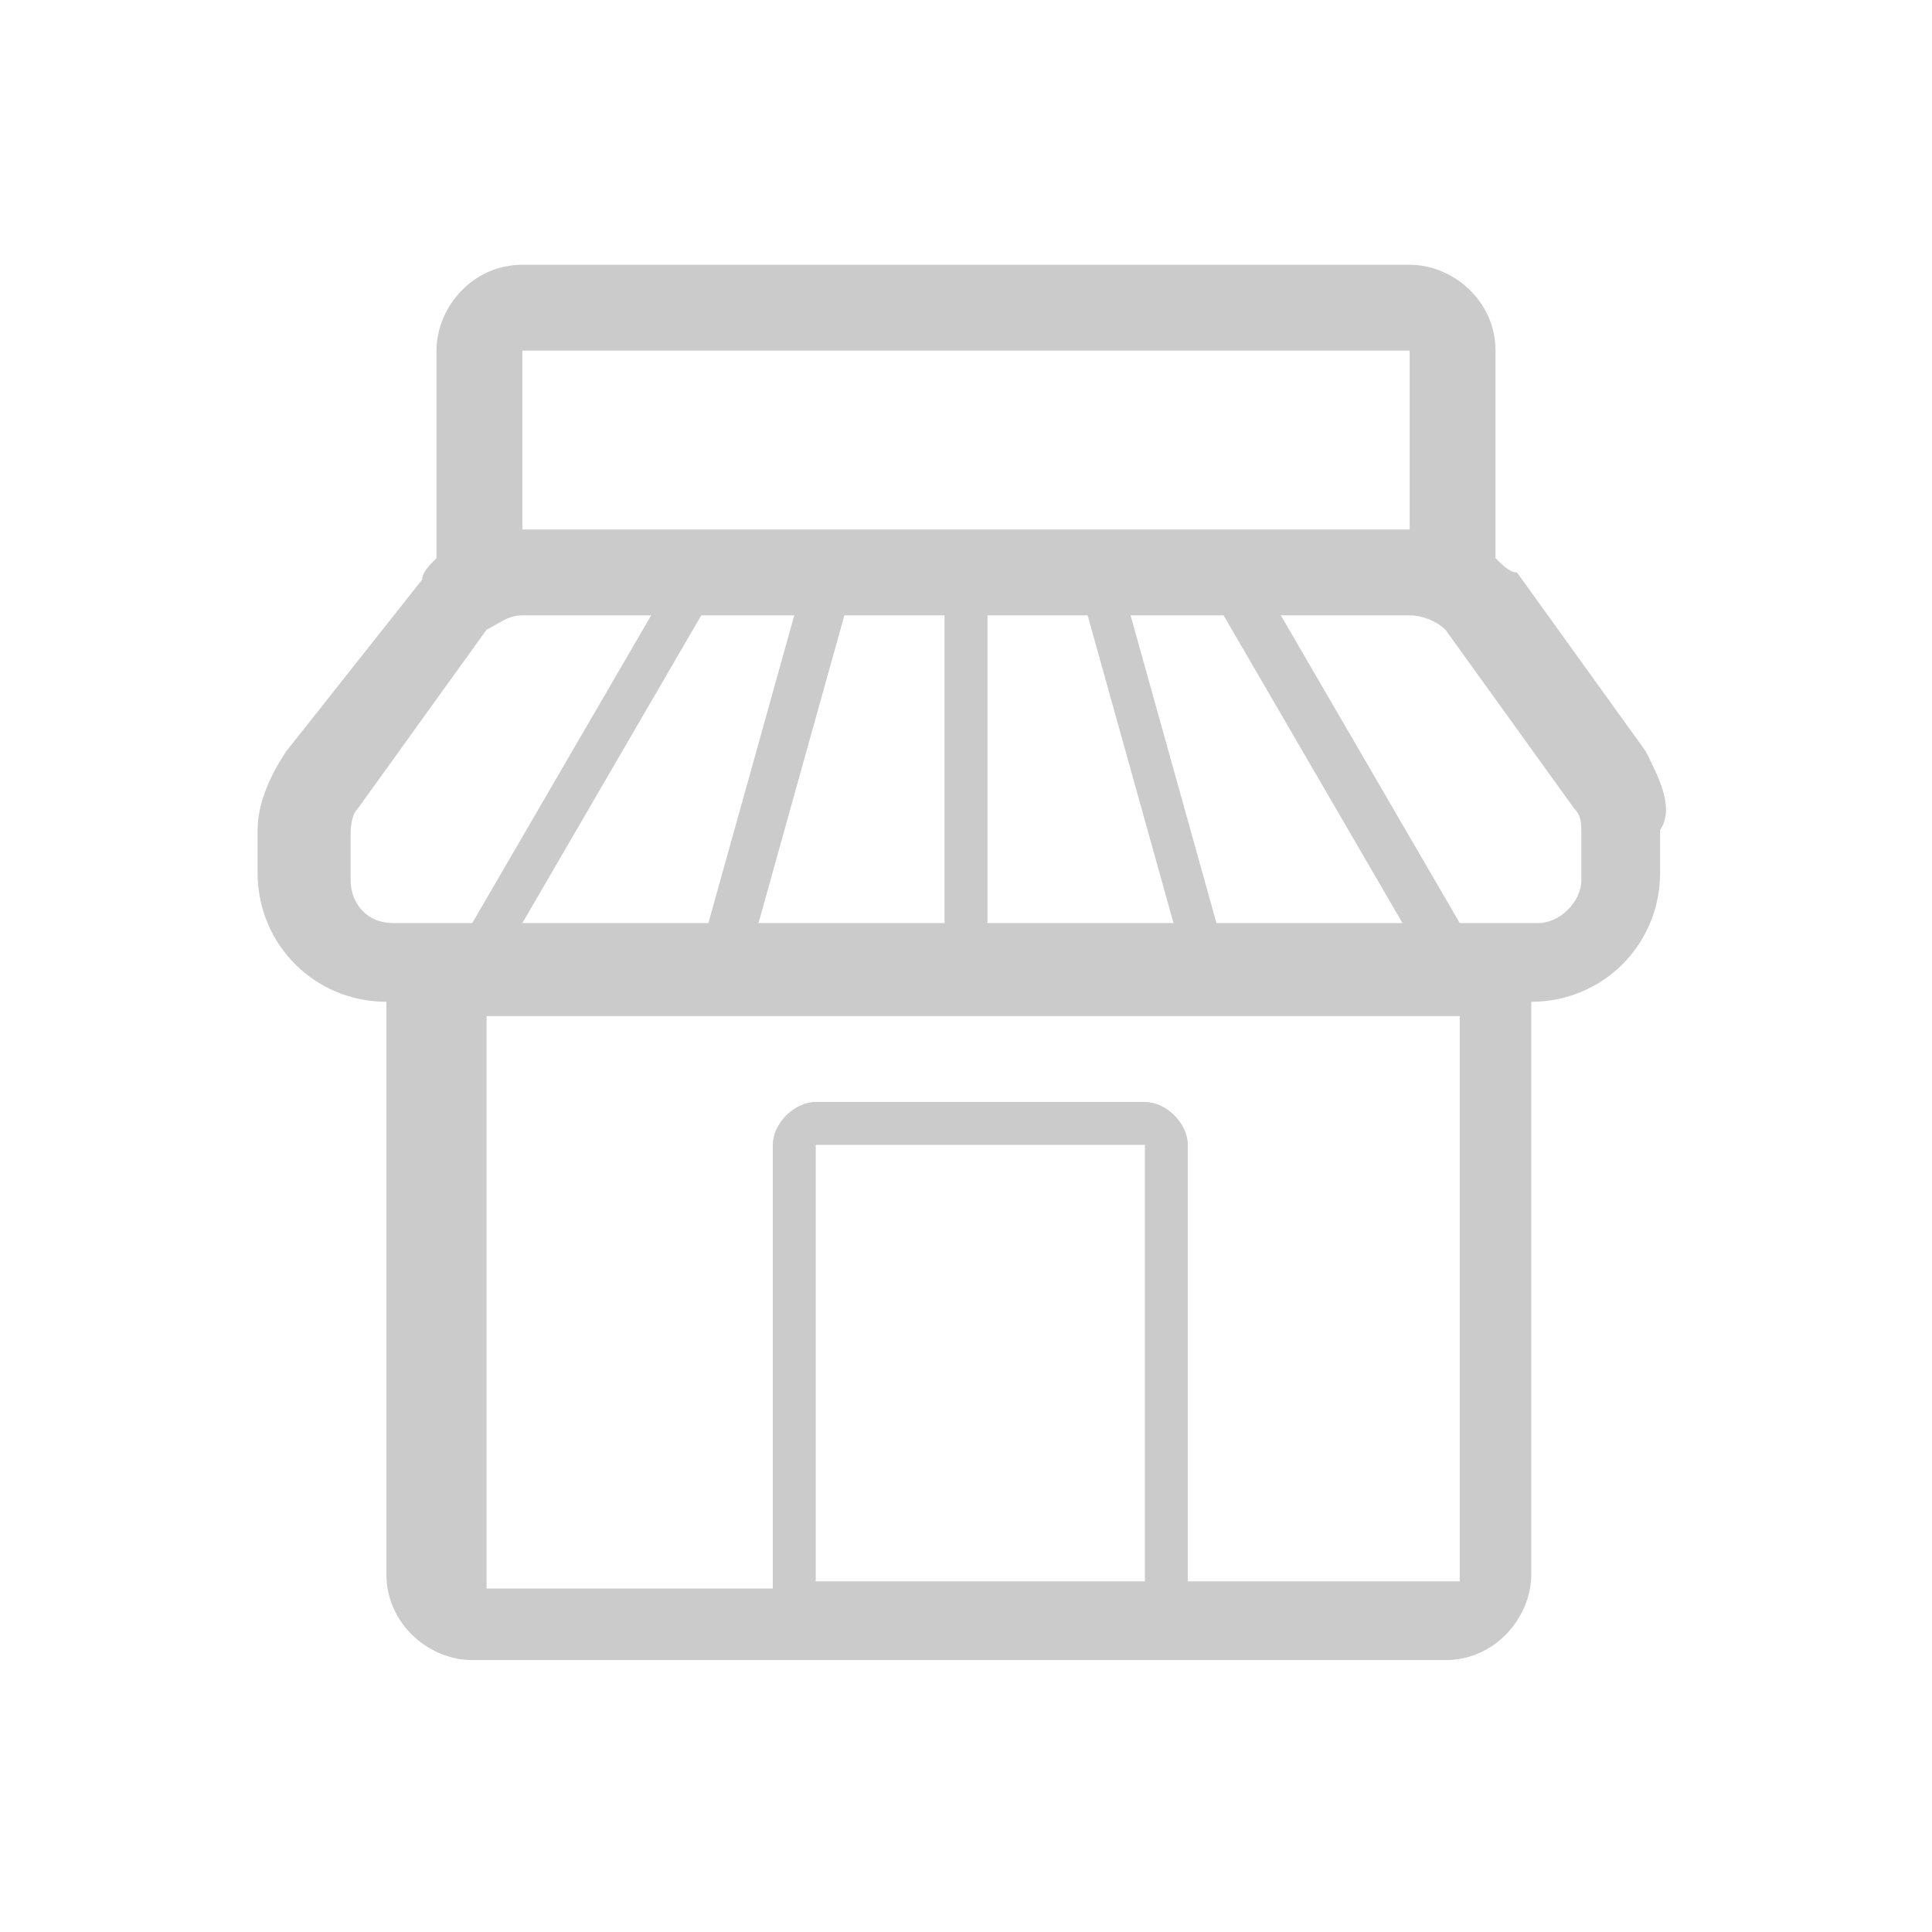
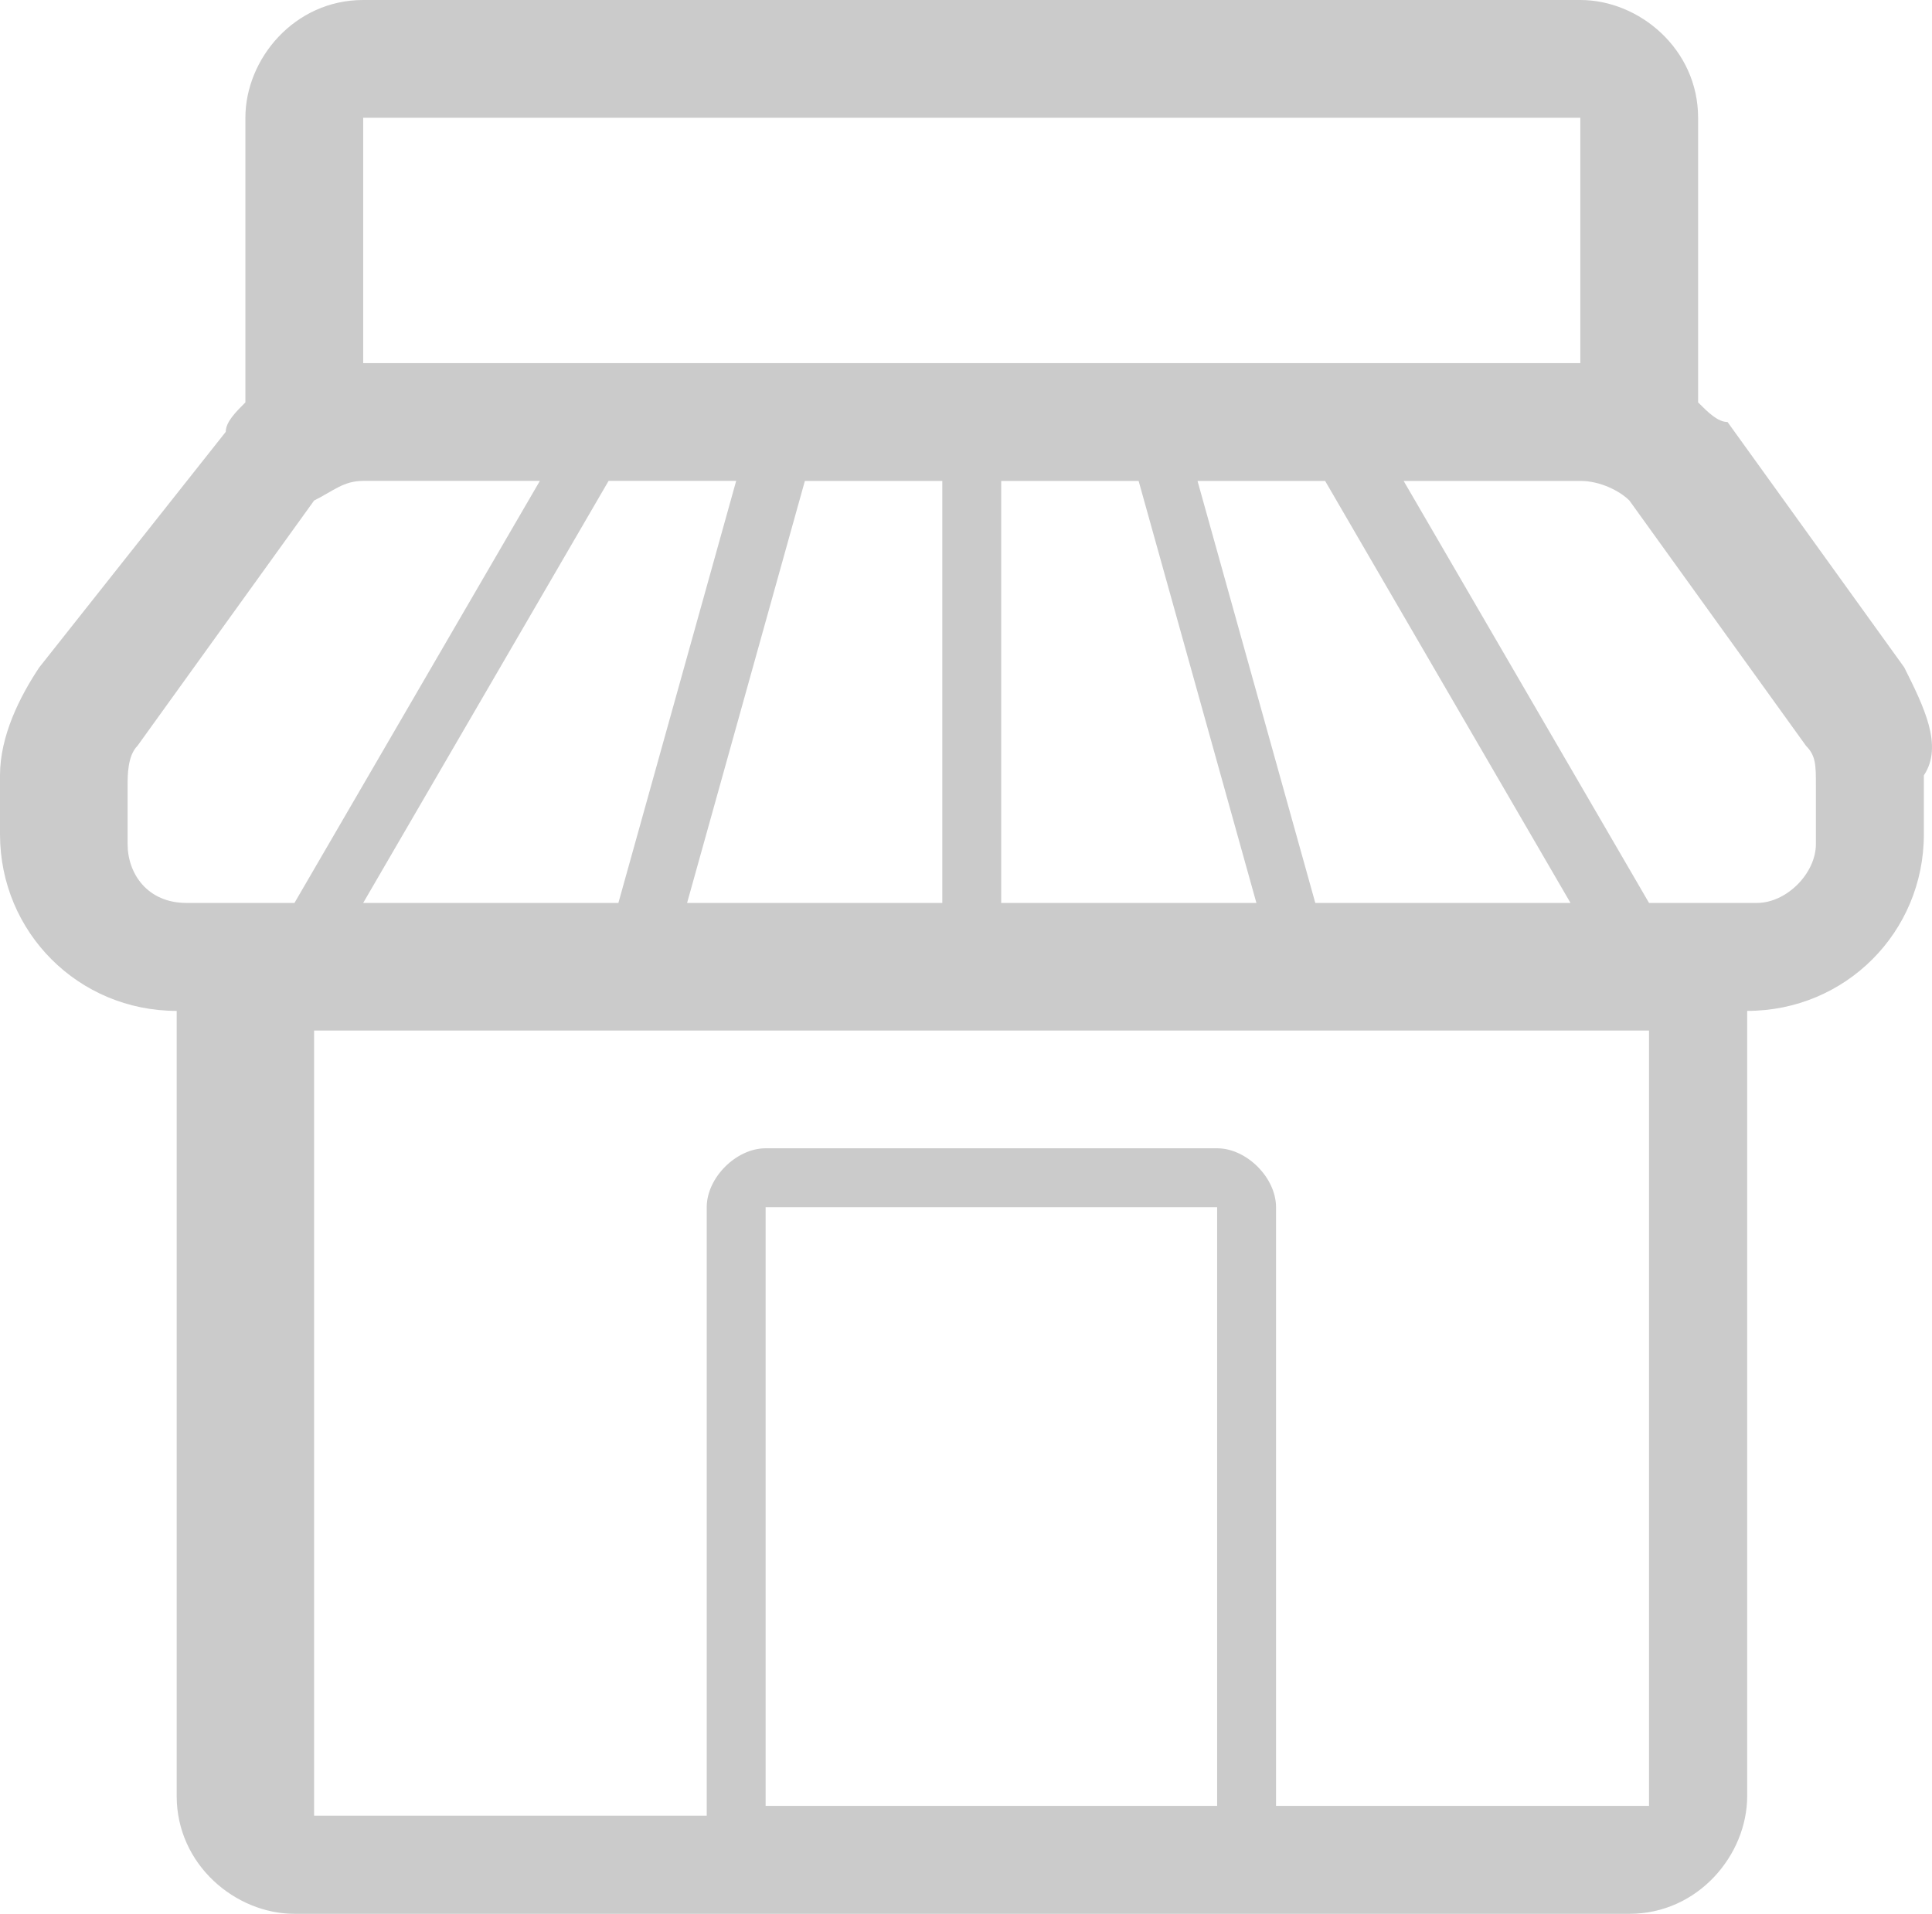
- <svg xmlns="http://www.w3.org/2000/svg" version="1.1" id="Layer_1" x="0px" y="0px" viewBox="0 0 27 27" enable-background="new 0 0 27 27" xml:space="preserve">
-   <path id="shop_1_" fill="#CBCBCB" d="M23,10.5l-1.8-2.5C21.1,8,21,7.9,20.9,7.8V4.9c0-0.7-0.6-1.2-1.2-1.2H7.3  c-0.7,0-1.2,0.6-1.2,1.2v2.9C6,7.9,5.9,8,5.9,8.1L4,10.5c-0.2,0.3-0.4,0.7-0.4,1.1v0.6c0,1,0.8,1.8,1.8,1.8h0v8  c0,0.7,0.6,1.2,1.2,1.2h13.6c0.7,0,1.2-0.6,1.2-1.2v-8h0c1,0,1.8-0.8,1.8-1.8v-0.6C23.4,11.3,23.2,10.9,23,10.5z M19.7,4.9v2.5H7.3  h0V4.9H19.7z M9.9,12.9H7.3l2.5-4.3h1.3L9.9,12.9z M11.8,8.6h1.4v4.3h-2.6L11.8,8.6z M13.8,8.6h1.4l1.2,4.3h-2.6V8.6z M15.8,8.6h1.3  l2.5,4.3h-2.6L15.8,8.6z M4.9,12.3v-0.6c0-0.1,0-0.3,0.1-0.4l1.8-2.5C7,8.7,7.1,8.6,7.3,8.6h1.8l-2.5,4.3H5.5  C5.1,12.9,4.9,12.6,4.9,12.3z M16,22.1h-4.6V16H16V22.1z M20.3,22.1h-3.7V16c0-0.3-0.3-0.6-0.6-0.6h-4.6c-0.3,0-0.6,0.3-0.6,0.6v6.2  h-4v-8h13.6V22.1z M22.1,12.3c0,0.3-0.3,0.6-0.6,0.6h-1.1l-2.5-4.3h1.8h0c0.2,0,0.4,0.1,0.5,0.2l1.8,2.5c0.1,0.1,0.1,0.2,0.1,0.4  V12.3z" />
+ <svg xmlns="http://www.w3.org/2000/svg" version="1.1" id="Layer_1" x="0px" y="0px" width="446.145px" height="442px" viewBox="81.6 173.867 446.145 442" enable-background="new 81.6 173.867 446.145 442" xml:space="preserve">
+   <path id="shop_1_" fill="#CBCBCB" d="M521.333,328l-40.8-56.667c-2.267,0-4.533-2.267-6.8-4.534v-65.733  c0-15.866-13.601-27.2-27.2-27.2H165.467c-15.867,0-27.2,13.6-27.2,27.2V266.8c-2.267,2.267-4.533,4.534-4.533,6.8L90.667,328  c-4.533,6.8-9.066,15.867-9.066,24.934v13.6c0,22.667,18.133,40.801,40.8,40.801l0,0v181.333c0,15.866,13.6,27.199,27.2,27.199  h308.266c15.867,0,27.2-13.6,27.2-27.199V407.334l0,0c22.667,0,40.801-18.134,40.801-40.801v-13.6  C530.4,346.133,525.867,337.066,521.333,328z M446.533,201.066v56.667H165.467l0,0v-56.667H446.533z M224.4,382.4h-58.933  l56.667-97.467H251.6L224.4,382.4z M267.467,284.934H299.2V382.4h-58.934L267.467,284.934z M312.8,284.934h31.733l27.2,97.466H312.8  V284.934z M358.134,284.934H387.6l56.667,97.466h-58.934L358.134,284.934z M111.067,368.8v-13.6c0-2.267,0-6.8,2.267-9.067  l40.8-56.667c4.533-2.267,6.8-4.533,11.333-4.533h40.8L149.6,382.4h-24.934C115.6,382.4,111.067,375.6,111.067,368.8z   M362.667,590.934H258.4V452.667h104.267V590.934z M460.133,590.934h-83.866V452.667c0-6.801-6.8-13.601-13.6-13.601H258.4  c-6.8,0-13.6,6.8-13.6,13.601V593.2h-90.667V411.867H462.4v179.066H460.133z M500.934,368.8c0,6.8-6.8,13.6-13.601,13.6H462.4  l-56.667-97.466h40.8l0,0c4.533,0,9.066,2.267,11.333,4.533l40.801,56.667c2.267,2.267,2.267,4.533,2.267,9.067V368.8L500.934,368.8  z" />
</svg>
